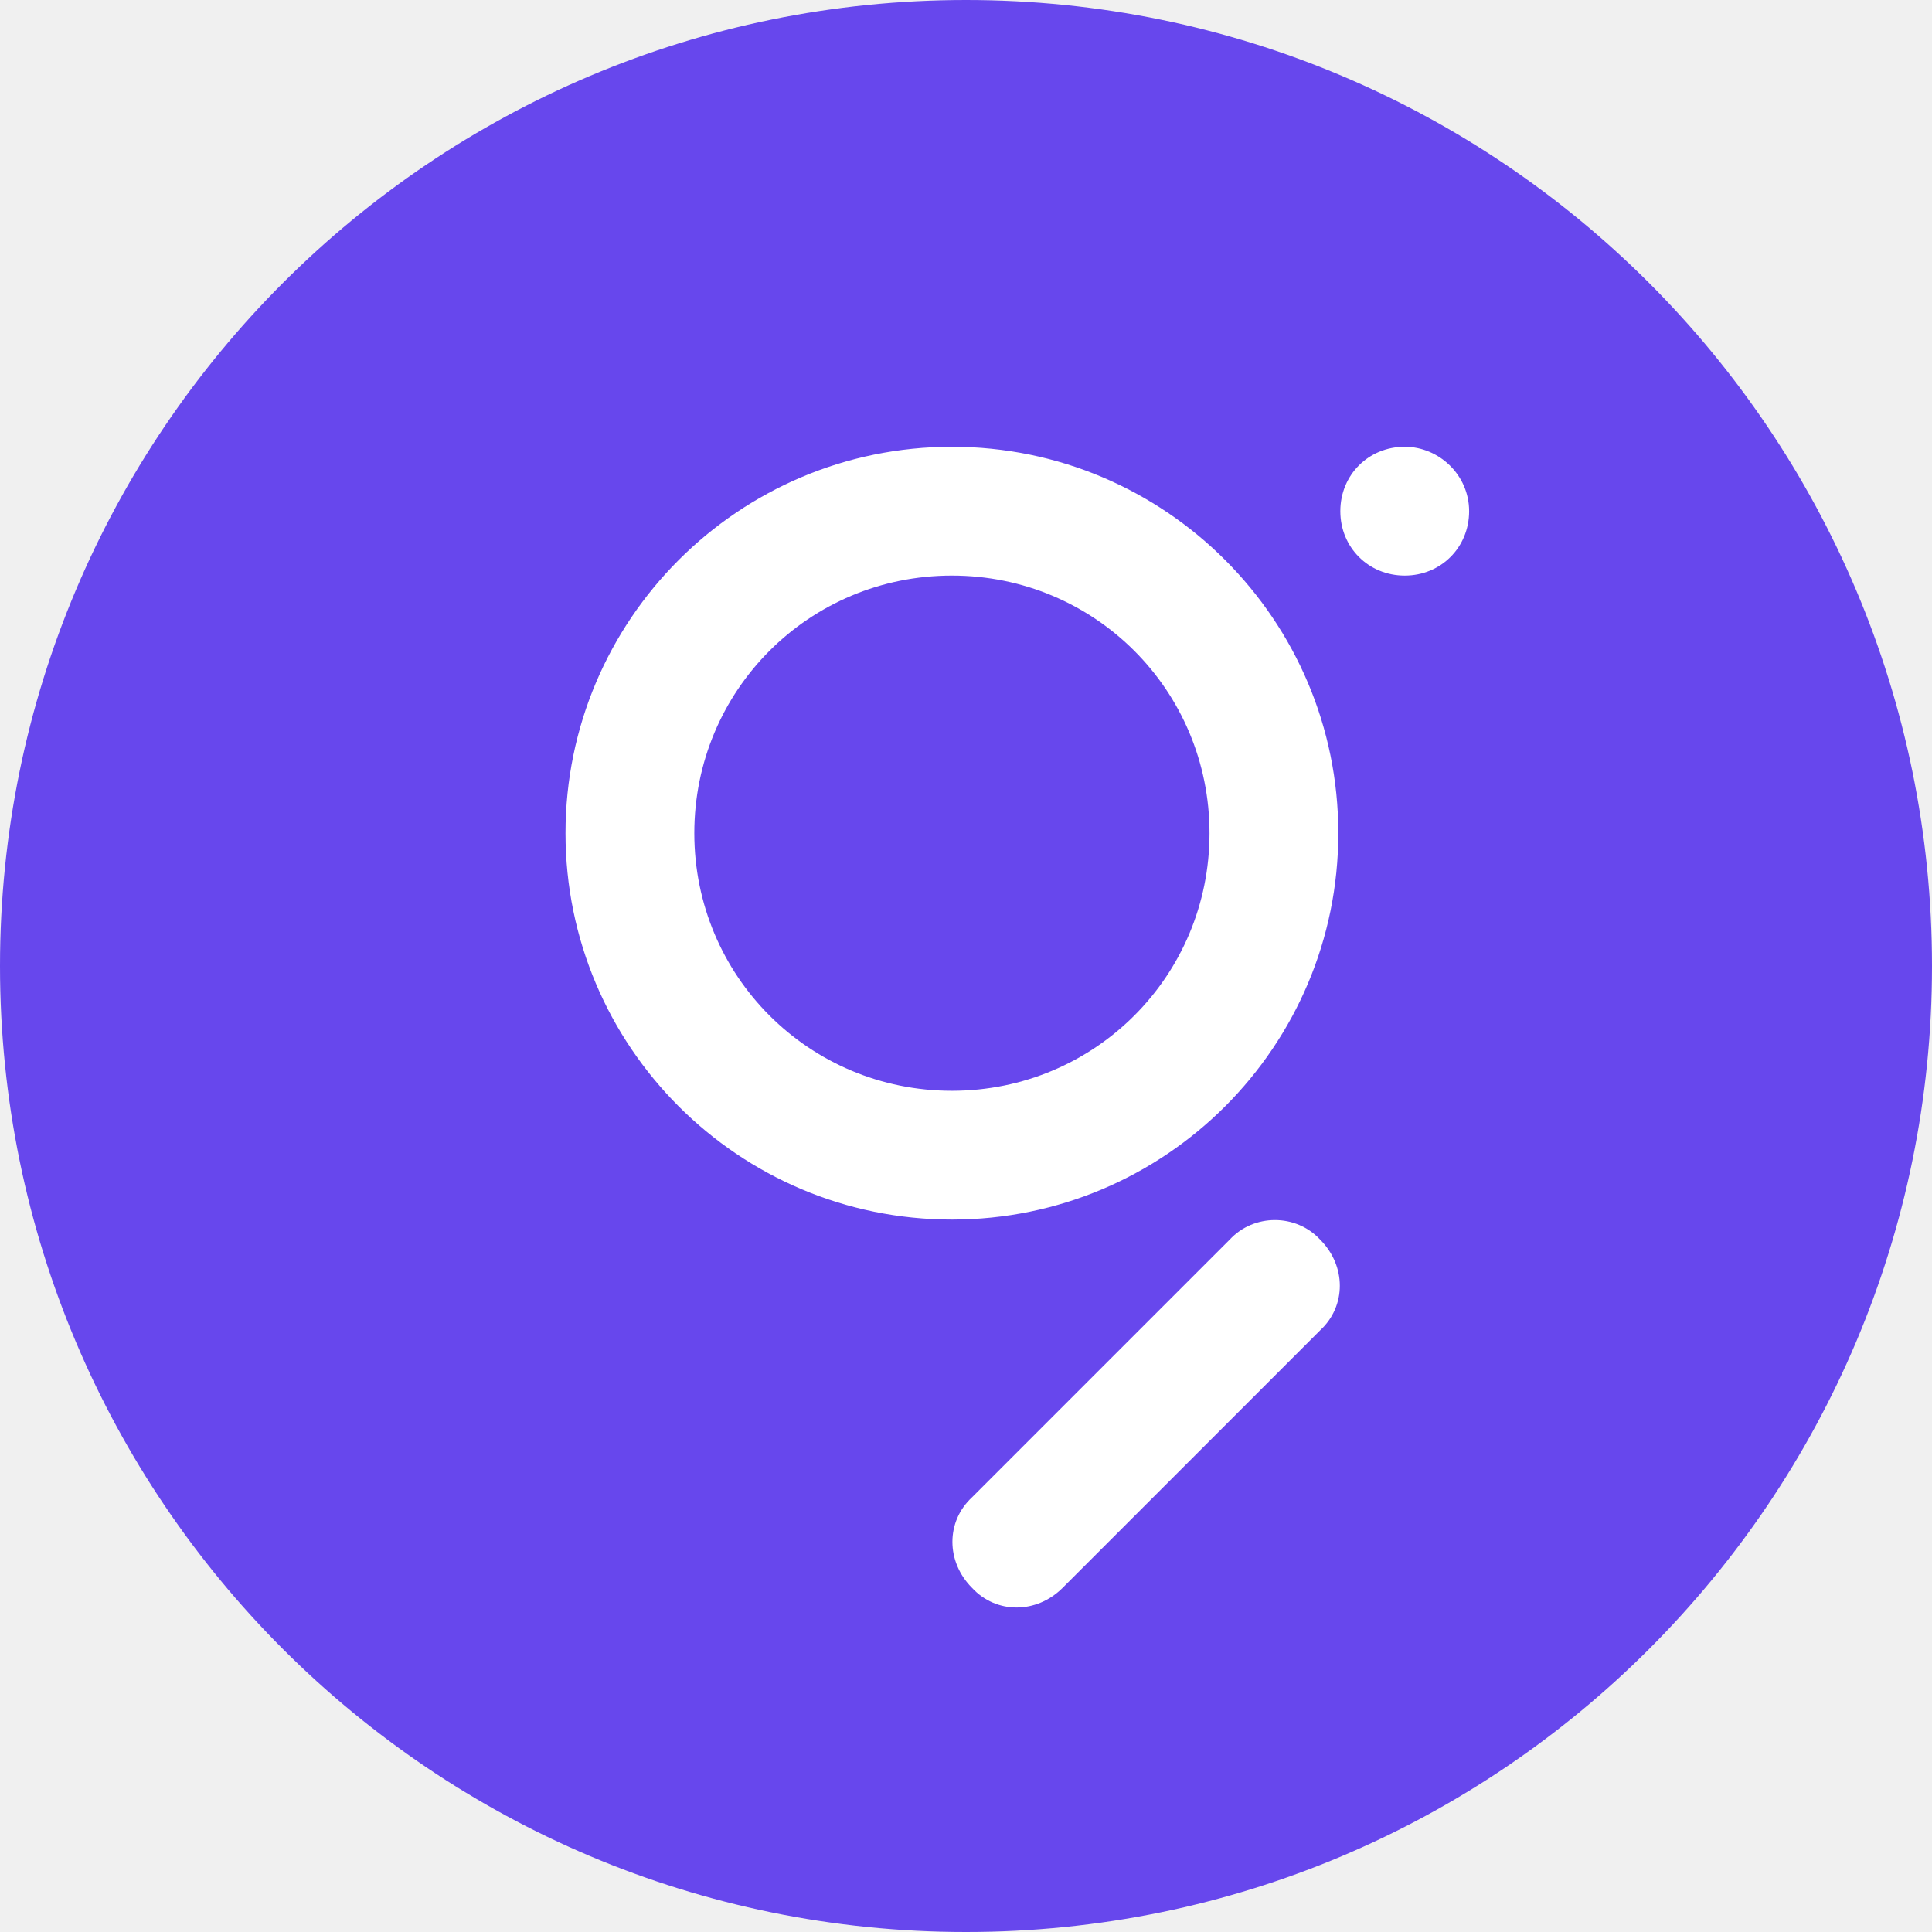
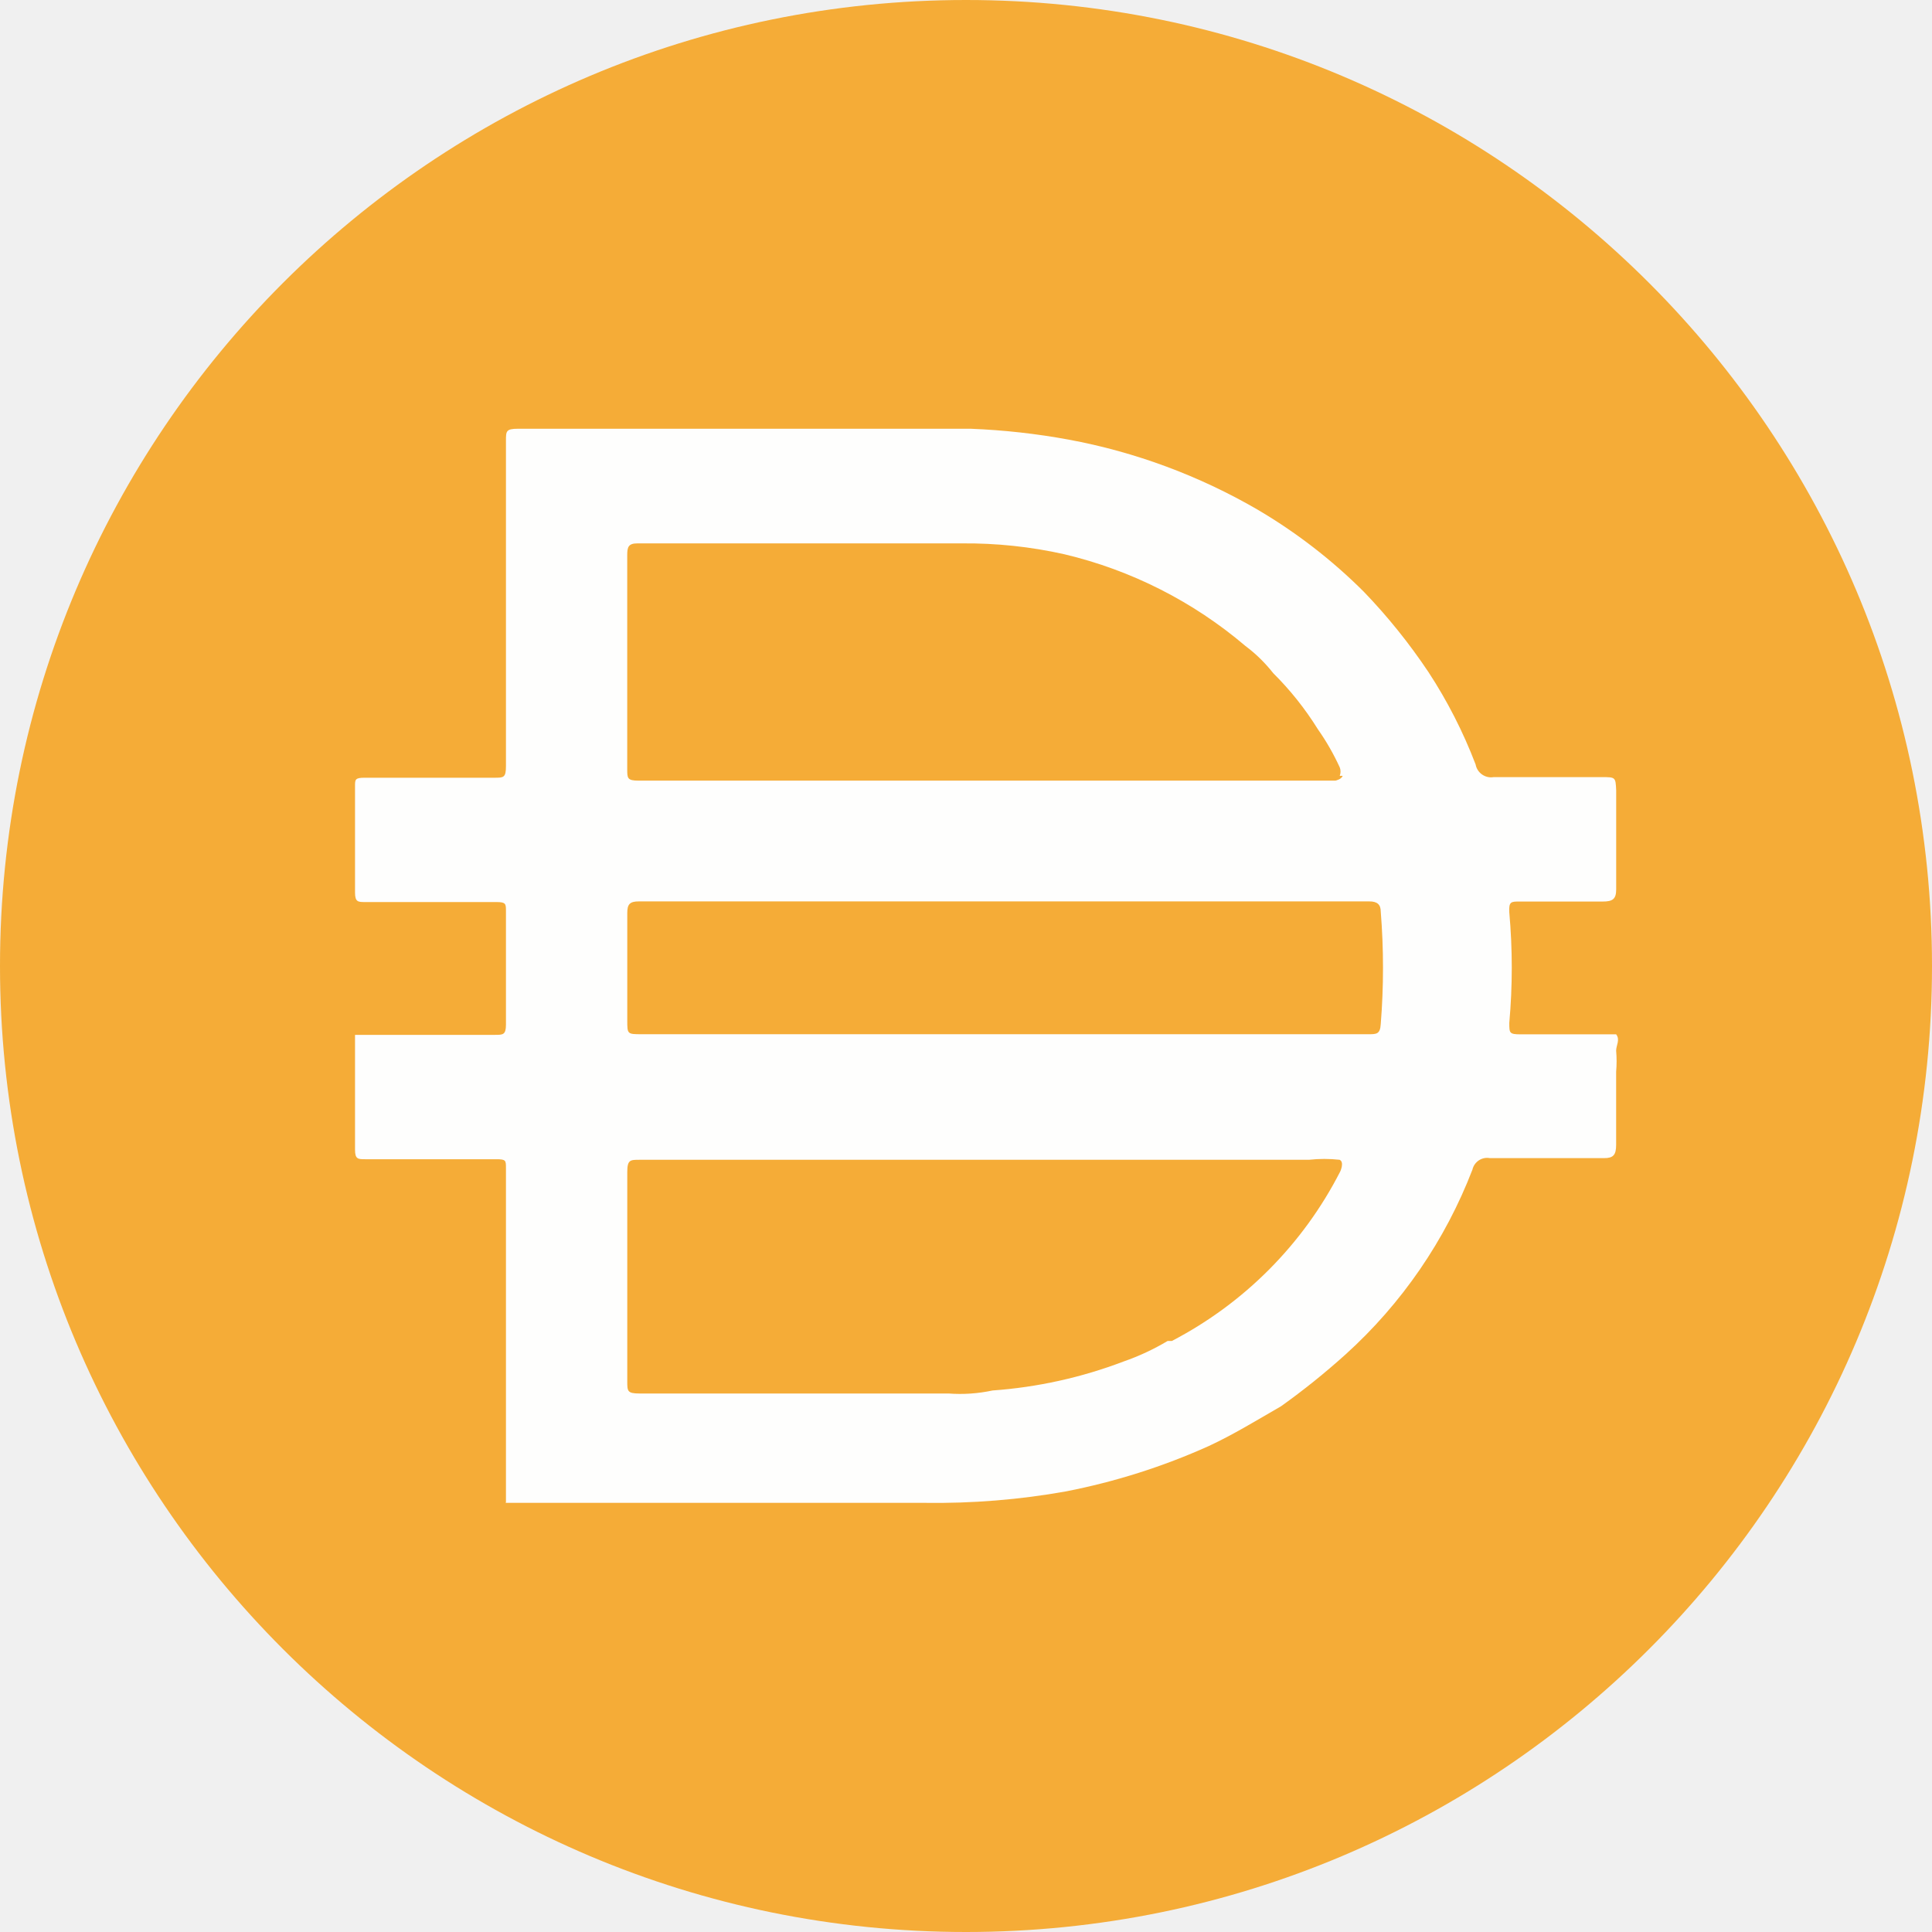
- <svg xmlns="http://www.w3.org/2000/svg" version="1.1" id="GRT" x="0px" y="0px" viewBox="0 0 96 96" style="enable-background:new 0 0 96 96;" xml:space="preserve">
-   <style type="text/css">
- 	.st0{fill:#6747ED;}
- 	.st1{fill-rule:evenodd;clip-rule:evenodd;fill:#FFFFFF;}
- </style>
-   <circle class="st0" cx="48" cy="48" r="48" />
-   <g id="Symbols">
-     <g transform="translate(-88, -52)">
-       <path id="Fill-19" class="st1" d="M135.3,106.2c-7.1,0-12.8-5.7-12.8-12.8c0-7.1,5.7-12.8,12.8-12.8c7.1,0,12.8,5.7,12.8,12.8    C148.1,100.5,142.4,106.2,135.3,106.2 M135.3,74.2c10.6,0,19.2,8.6,19.2,19.2s-8.6,19.2-19.2,19.2c-10.6,0-19.2-8.6-19.2-19.2    S124.7,74.2,135.3,74.2z M153.6,113.6c1.3,1.3,1.3,3.3,0,4.5l-12.8,12.8c-1.3,1.3-3.3,1.3-4.5,0c-1.3-1.3-1.3-3.3,0-4.5l12.8-12.8    C150.3,112.3,152.4,112.3,153.6,113.6z M161,77.4c0,1.8-1.4,3.2-3.2,3.2c-1.8,0-3.2-1.4-3.2-3.2s1.4-3.2,3.2-3.2    C159.5,74.2,161,75.6,161,77.4z" />
-     </g>
+ <svg xmlns="http://www.w3.org/2000/svg" xml:space="preserve" width="100%" height="100%" version="1.1" shape-rendering="geometricPrecision" text-rendering="geometricPrecision" image-rendering="optimizeQuality" fill-rule="evenodd" clip-rule="evenodd" viewBox="0 0 444.44 444.44">
+   <g id="Layer_x0020_1">
+     <path fill="#F5AC37" fill-rule="nonzero" d="M222.22 0c122.74,0 222.22,99.5 222.22,222.22 0,122.74 -99.48,222.22 -222.22,222.22 -122.72,0 -222.22,-99.49 -222.22,-222.22 0,-122.72 99.5,-222.22 222.22,-222.22z" />
+     <path fill="#FEFEFD" fill-rule="nonzero" d="M230.41 237.91l84.44 0c1.8,0 2.65,0 2.78,-2.36 0.69,-8.59 0.69,-17.23 0,-25.83 0,-1.67 -0.83,-2.36 -2.64,-2.36l-168.05 0c-2.08,0 -2.64,0.69 -2.64,2.64l0 24.72c0,3.19 0,3.19 3.33,3.19l82.78 0zm77.79 -59.44c0.24,-0.63 0.24,-1.32 0,-1.94 -1.41,-3.07 -3.08,-6 -5.02,-8.75 -2.92,-4.7 -6.36,-9.03 -10.28,-12.92 -1.85,-2.35 -3.99,-4.46 -6.39,-6.25 -12.02,-10.23 -26.31,-17.47 -41.67,-21.11 -7.75,-1.74 -15.67,-2.57 -23.61,-2.5l-74.58 0c-2.08,0 -2.36,0.83 -2.36,2.64l0 49.3c0,2.08 0,2.64 2.64,2.64l160.27 0c0,0 1.39,-0.28 1.67,-1.11l-0.68 0zm0 88.33c-2.36,-0.26 -4.74,-0.26 -7.1,0l-154.02 0c-2.08,0 -2.78,0 -2.78,2.78l0 48.2c0,2.22 0,2.78 2.78,2.78l71.11 0c3.4,0.26 6.8,0.02 10.13,-0.69 10.32,-0.74 20.47,-2.98 30.15,-6.67 3.52,-1.22 6.92,-2.81 10.13,-4.72l0.97 0c16.67,-8.67 30.21,-22.29 38.75,-39.01 0,0 0.97,-2.1 -0.12,-2.65zm-191.81 78.75l0 -0.83 0 -32.36 0 -10.97 0 -32.64c0,-1.81 0,-2.08 -2.22,-2.08l-30.14 0c-1.67,0 -2.36,0 -2.36,-2.22l0 -26.39 32.22 0c1.8,0 2.5,0 2.5,-2.36l0 -26.11c0,-1.67 0,-2.08 -2.22,-2.08l-30.14 0c-1.67,0 -2.36,0 -2.36,-2.22l0 -24.44c0,-1.53 0,-1.94 2.22,-1.94l29.86 0c2.08,0 2.64,0 2.64,-2.64l0 -74.86c0,-2.22 0,-2.78 2.78,-2.78l104.16 0c7.56,0.3 15.07,1.13 22.5,2.5 15.31,2.83 30.02,8.3 43.47,16.11 8.92,5.25 17.13,11.59 24.44,18.89 5.5,5.71 10.46,11.89 14.86,18.47 4.37,6.67 8,13.8 10.85,21.25 0.35,1.94 2.21,3.25 4.15,2.92l24.86 0c3.19,0 3.19,0 3.33,3.06l0 22.78c0,2.22 -0.83,2.78 -3.06,2.78l-19.17 0c-1.94,0 -2.5,0 -2.36,2.5 0.76,8.46 0.76,16.95 0,25.41 0,2.36 0,2.64 2.65,2.64l21.93 0c0.97,1.25 0,2.5 0,3.76 0.14,1.61 0.14,3.24 0,4.85l0 16.81c0,2.36 -0.69,3.06 -2.78,3.06l-26.25 0c-1.83,-0.35 -3.61,0.82 -4.03,2.64 -6.25,16.25 -16.25,30.82 -29.17,42.5 -4.72,4.25 -9.68,8.25 -14.86,11.94 -5.56,3.2 -10.97,6.53 -16.67,9.17 -10.49,4.72 -21.49,8.2 -32.78,10.41 -10.72,1.92 -21.59,2.79 -32.5,2.64l-96.39 0 0 -0.14z" />
  </g>
</svg>
